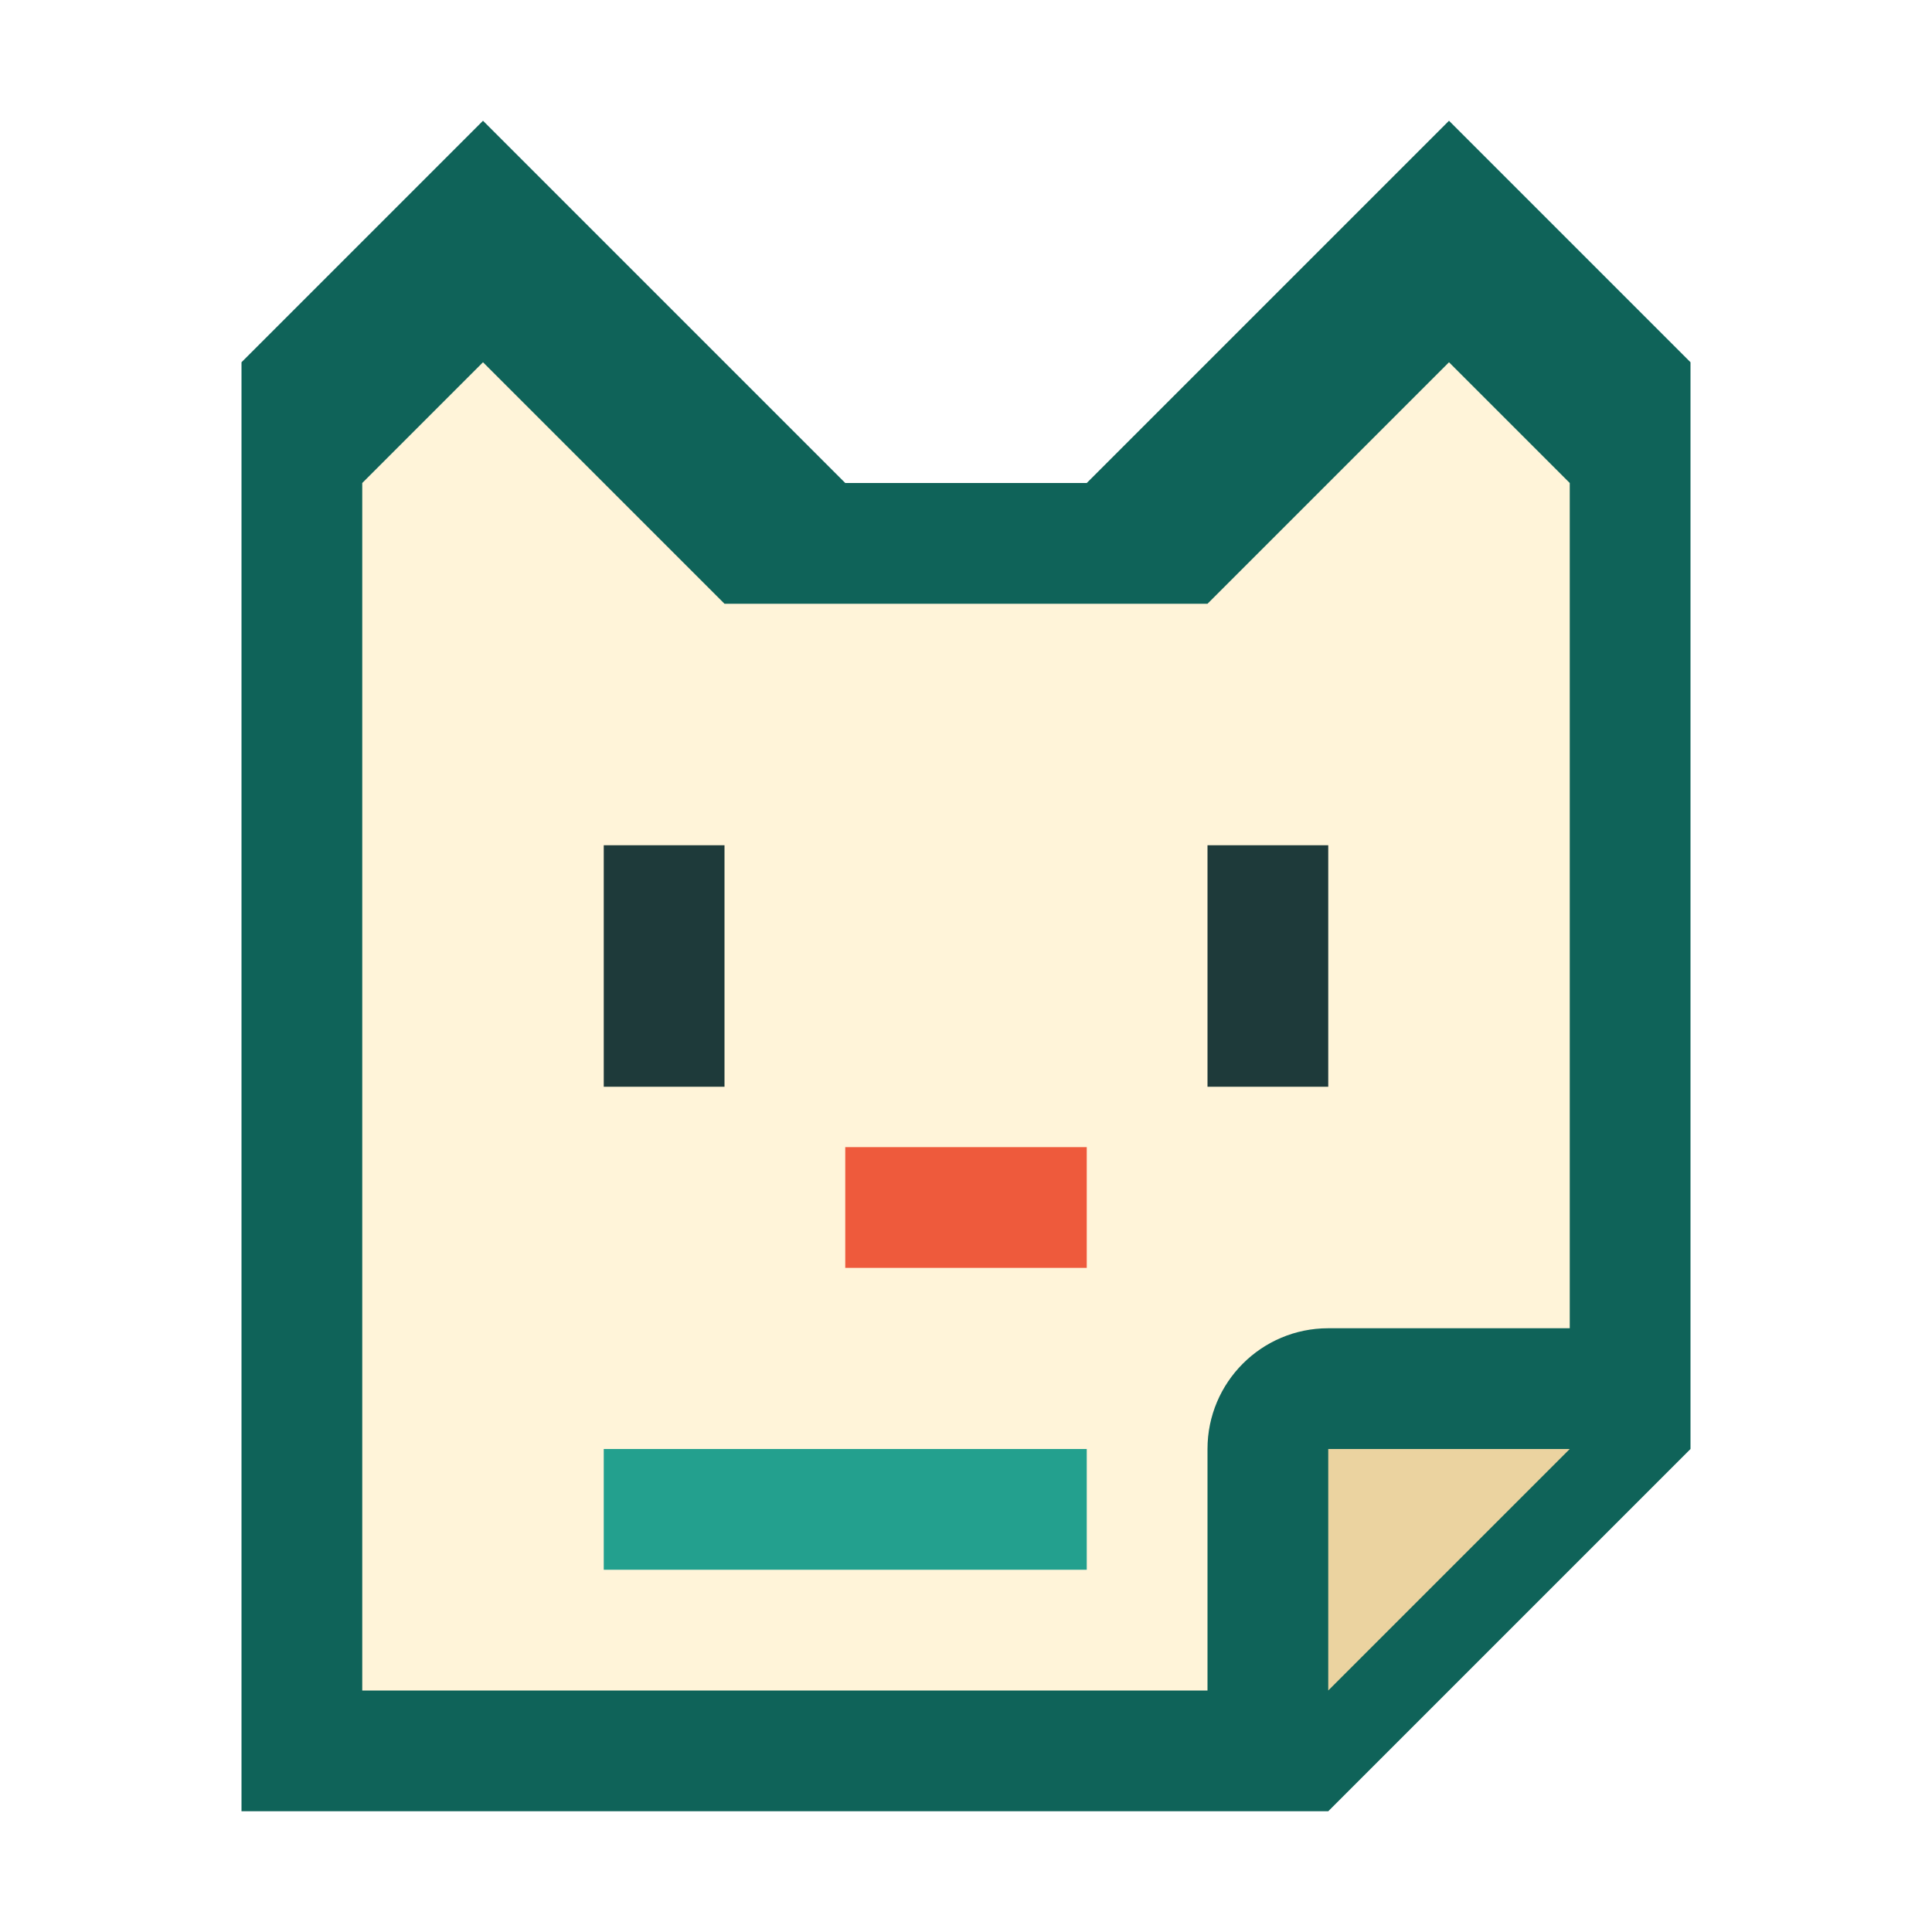
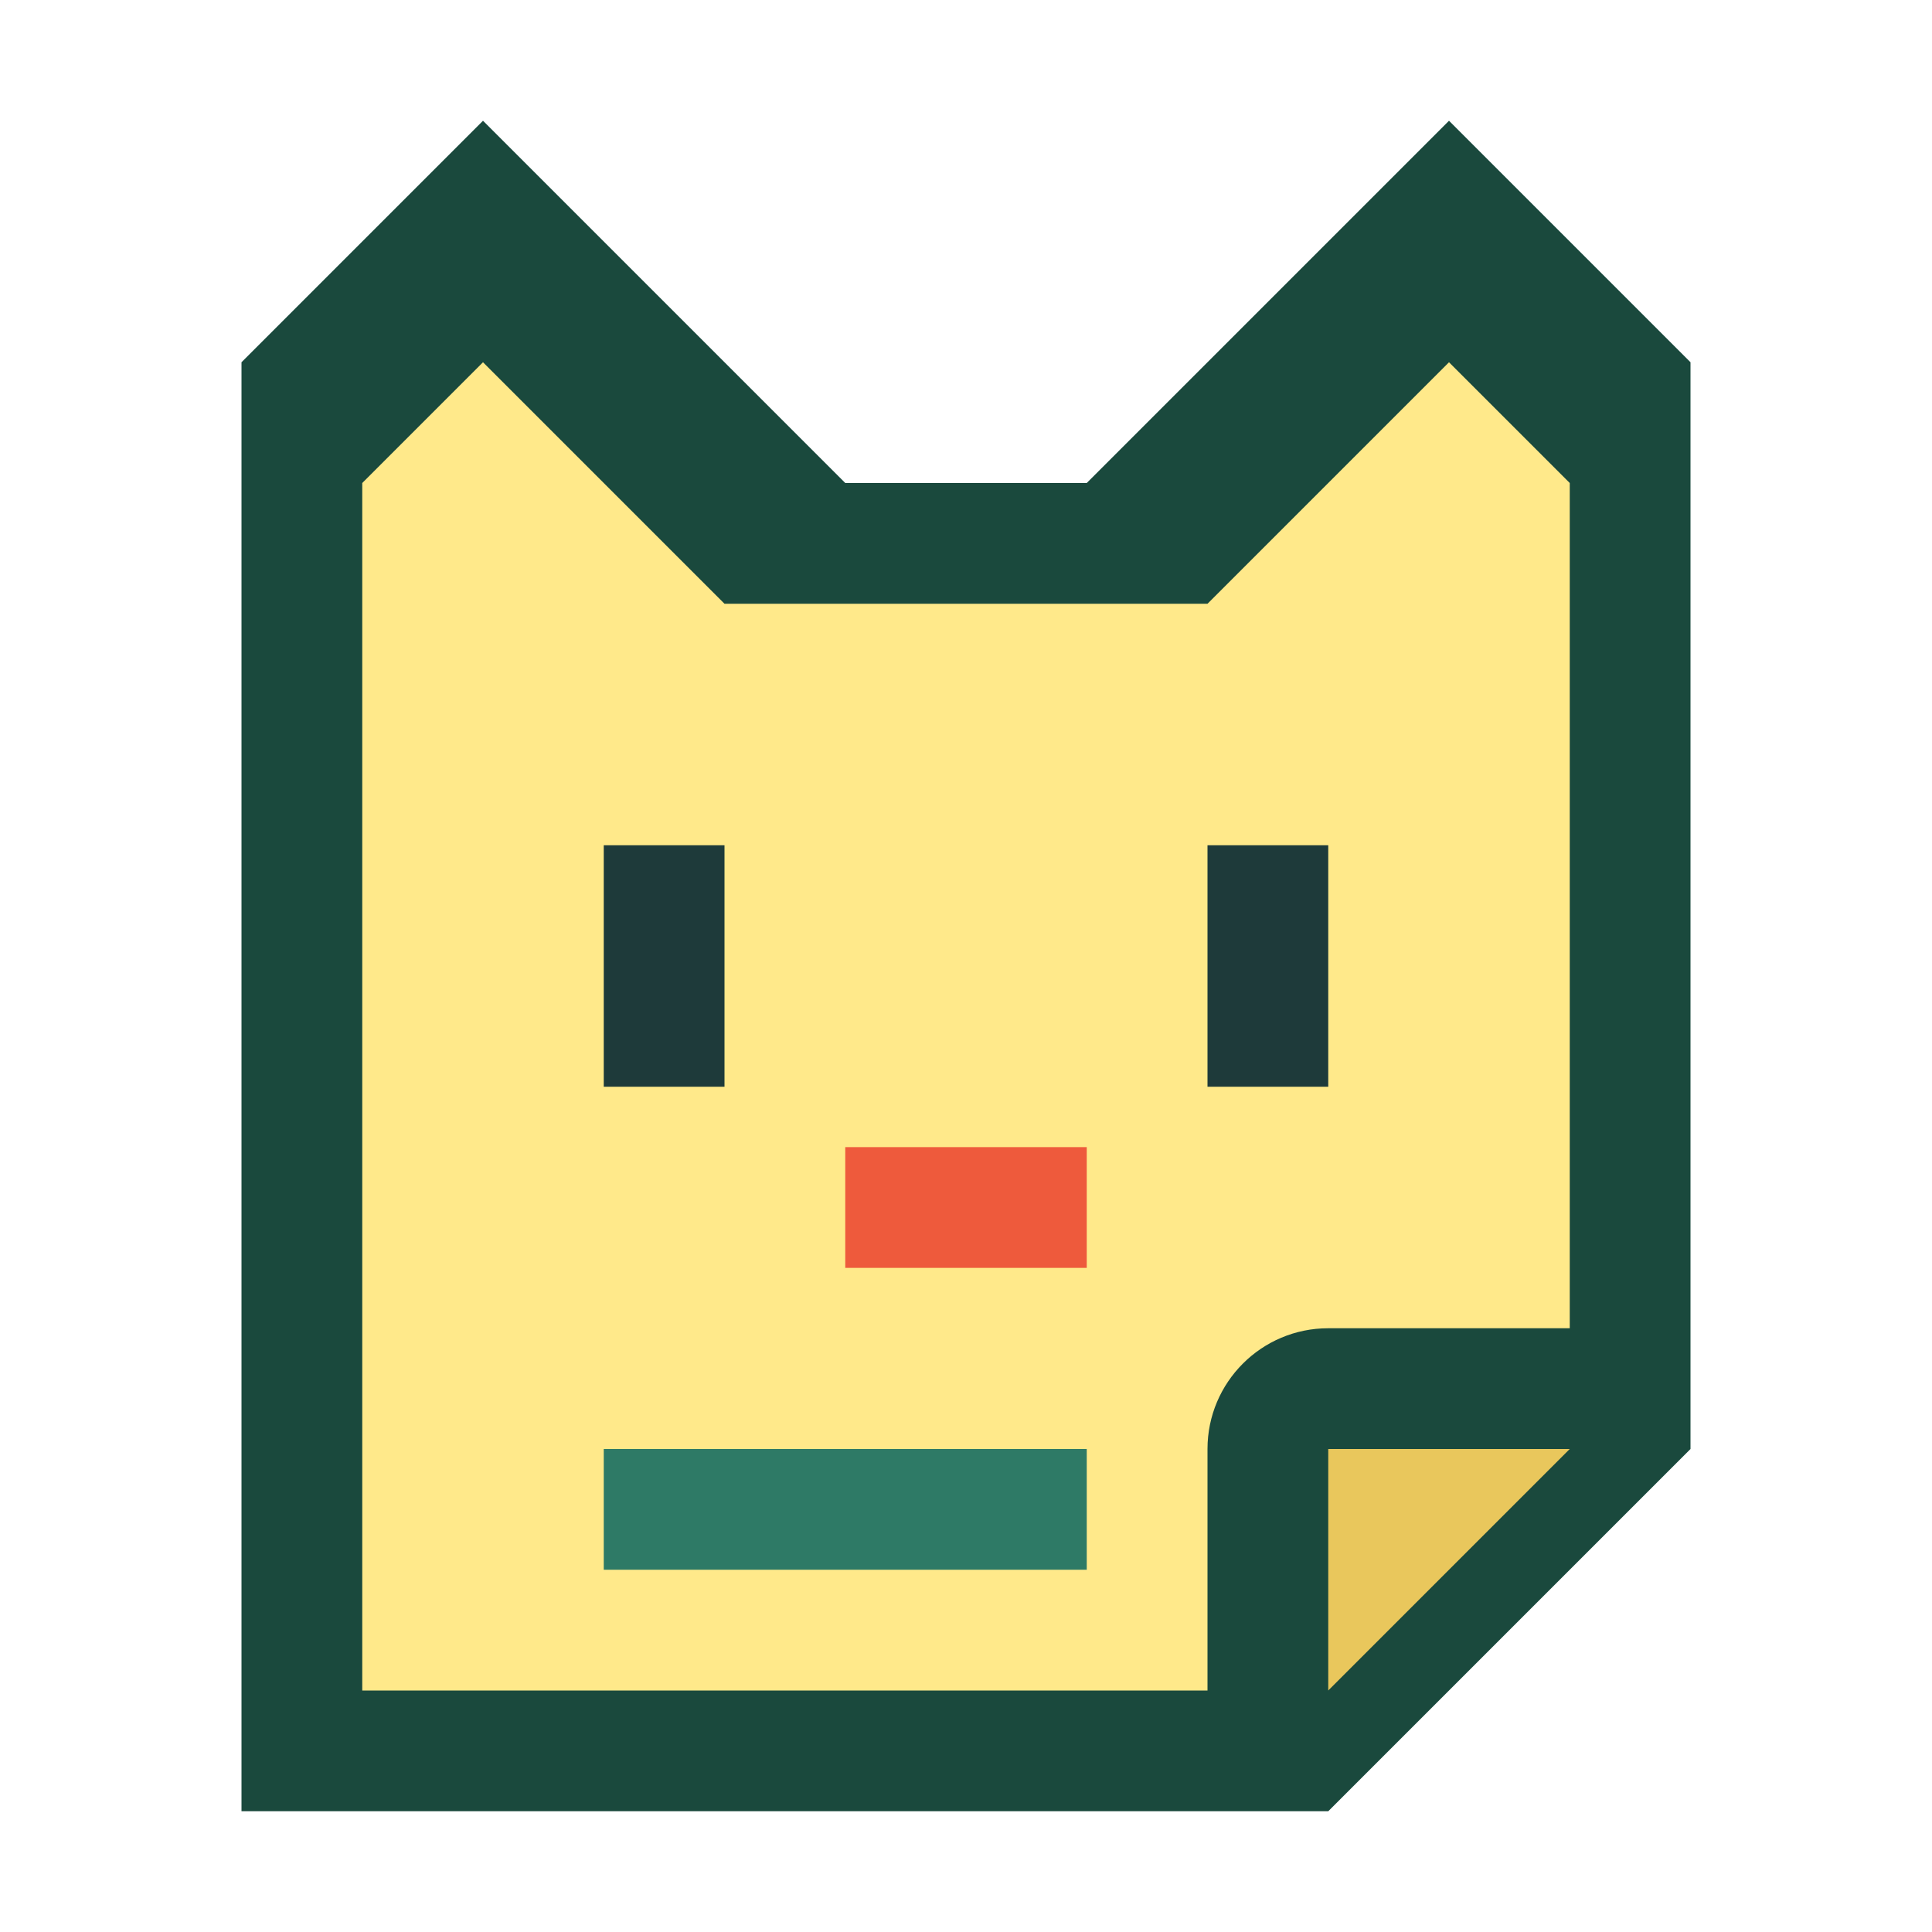
<svg xmlns="http://www.w3.org/2000/svg" viewBox="0 0 32 32" width="32" height="32">
-   <path fill="#0F6359" d="M4 30V6L8 2L14 8H18L24 2L28 6V24L22 30Z" />
-   <path fill="#FFF4D9" d="M6 28V8L8 6L12 10H20L24 6L26 8V22H22A2 2 0 0 0 20 24V28Z" />
-   <path fill="#EBD3A0" d="M22 24H26L22 28Z" />
+   <path fill="#1A493D" d="M4 30V6L8 2L14 8H18L24 2L28 6V24L22 30Z" />
+   <path fill="#FFE98A" d="M6 28V8L8 6L12 10H20L24 6L26 8V22H22A2 2 0 0 0 20 24V28Z" />
+   <path fill="#E9C75C" d="M22 24H26L22 28Z" />
  <rect x="10" y="14" width="2" height="4" fill="#1E3A3A" />
  <rect x="20" y="14" width="2" height="4" fill="#1E3A3A" />
  <rect x="14" y="19" width="4" height="2" fill="#EE5A3C" />
-   <rect x="10" y="24" width="8" height="2" fill="#23A08E" />
+   <rect x="10" y="24" width="8" height="2" fill="#2E7A66" />
</svg>
